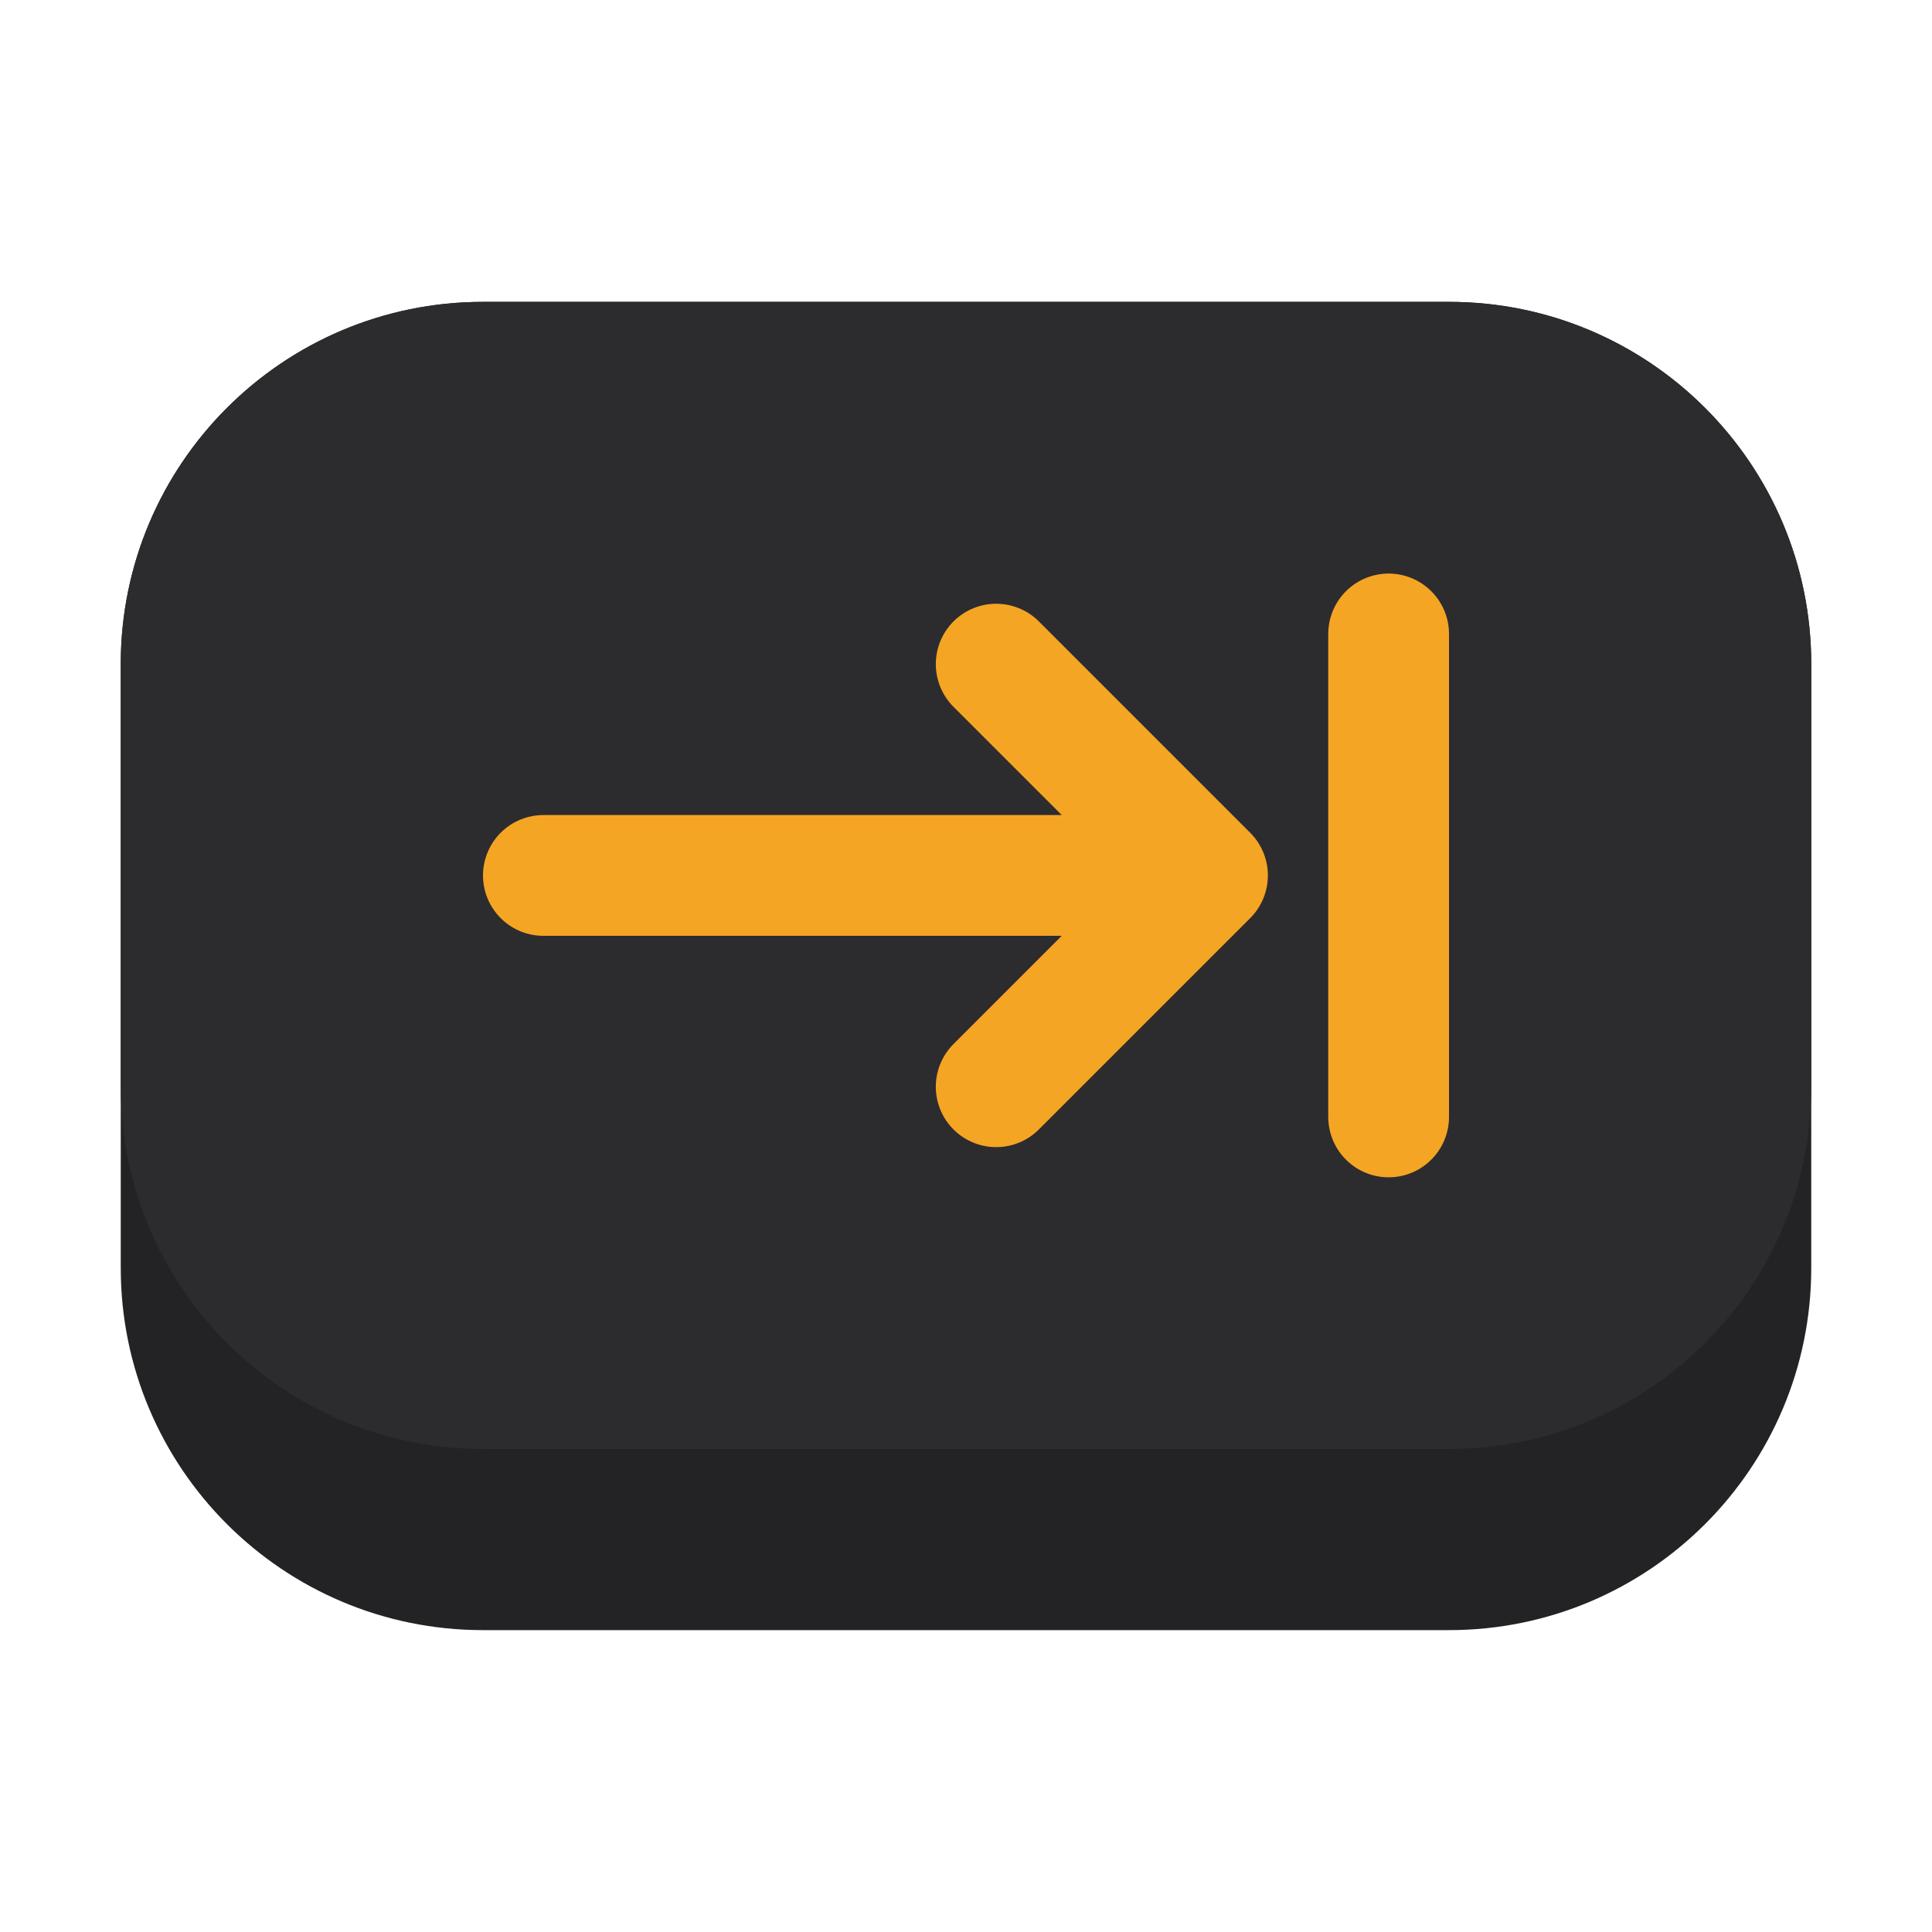
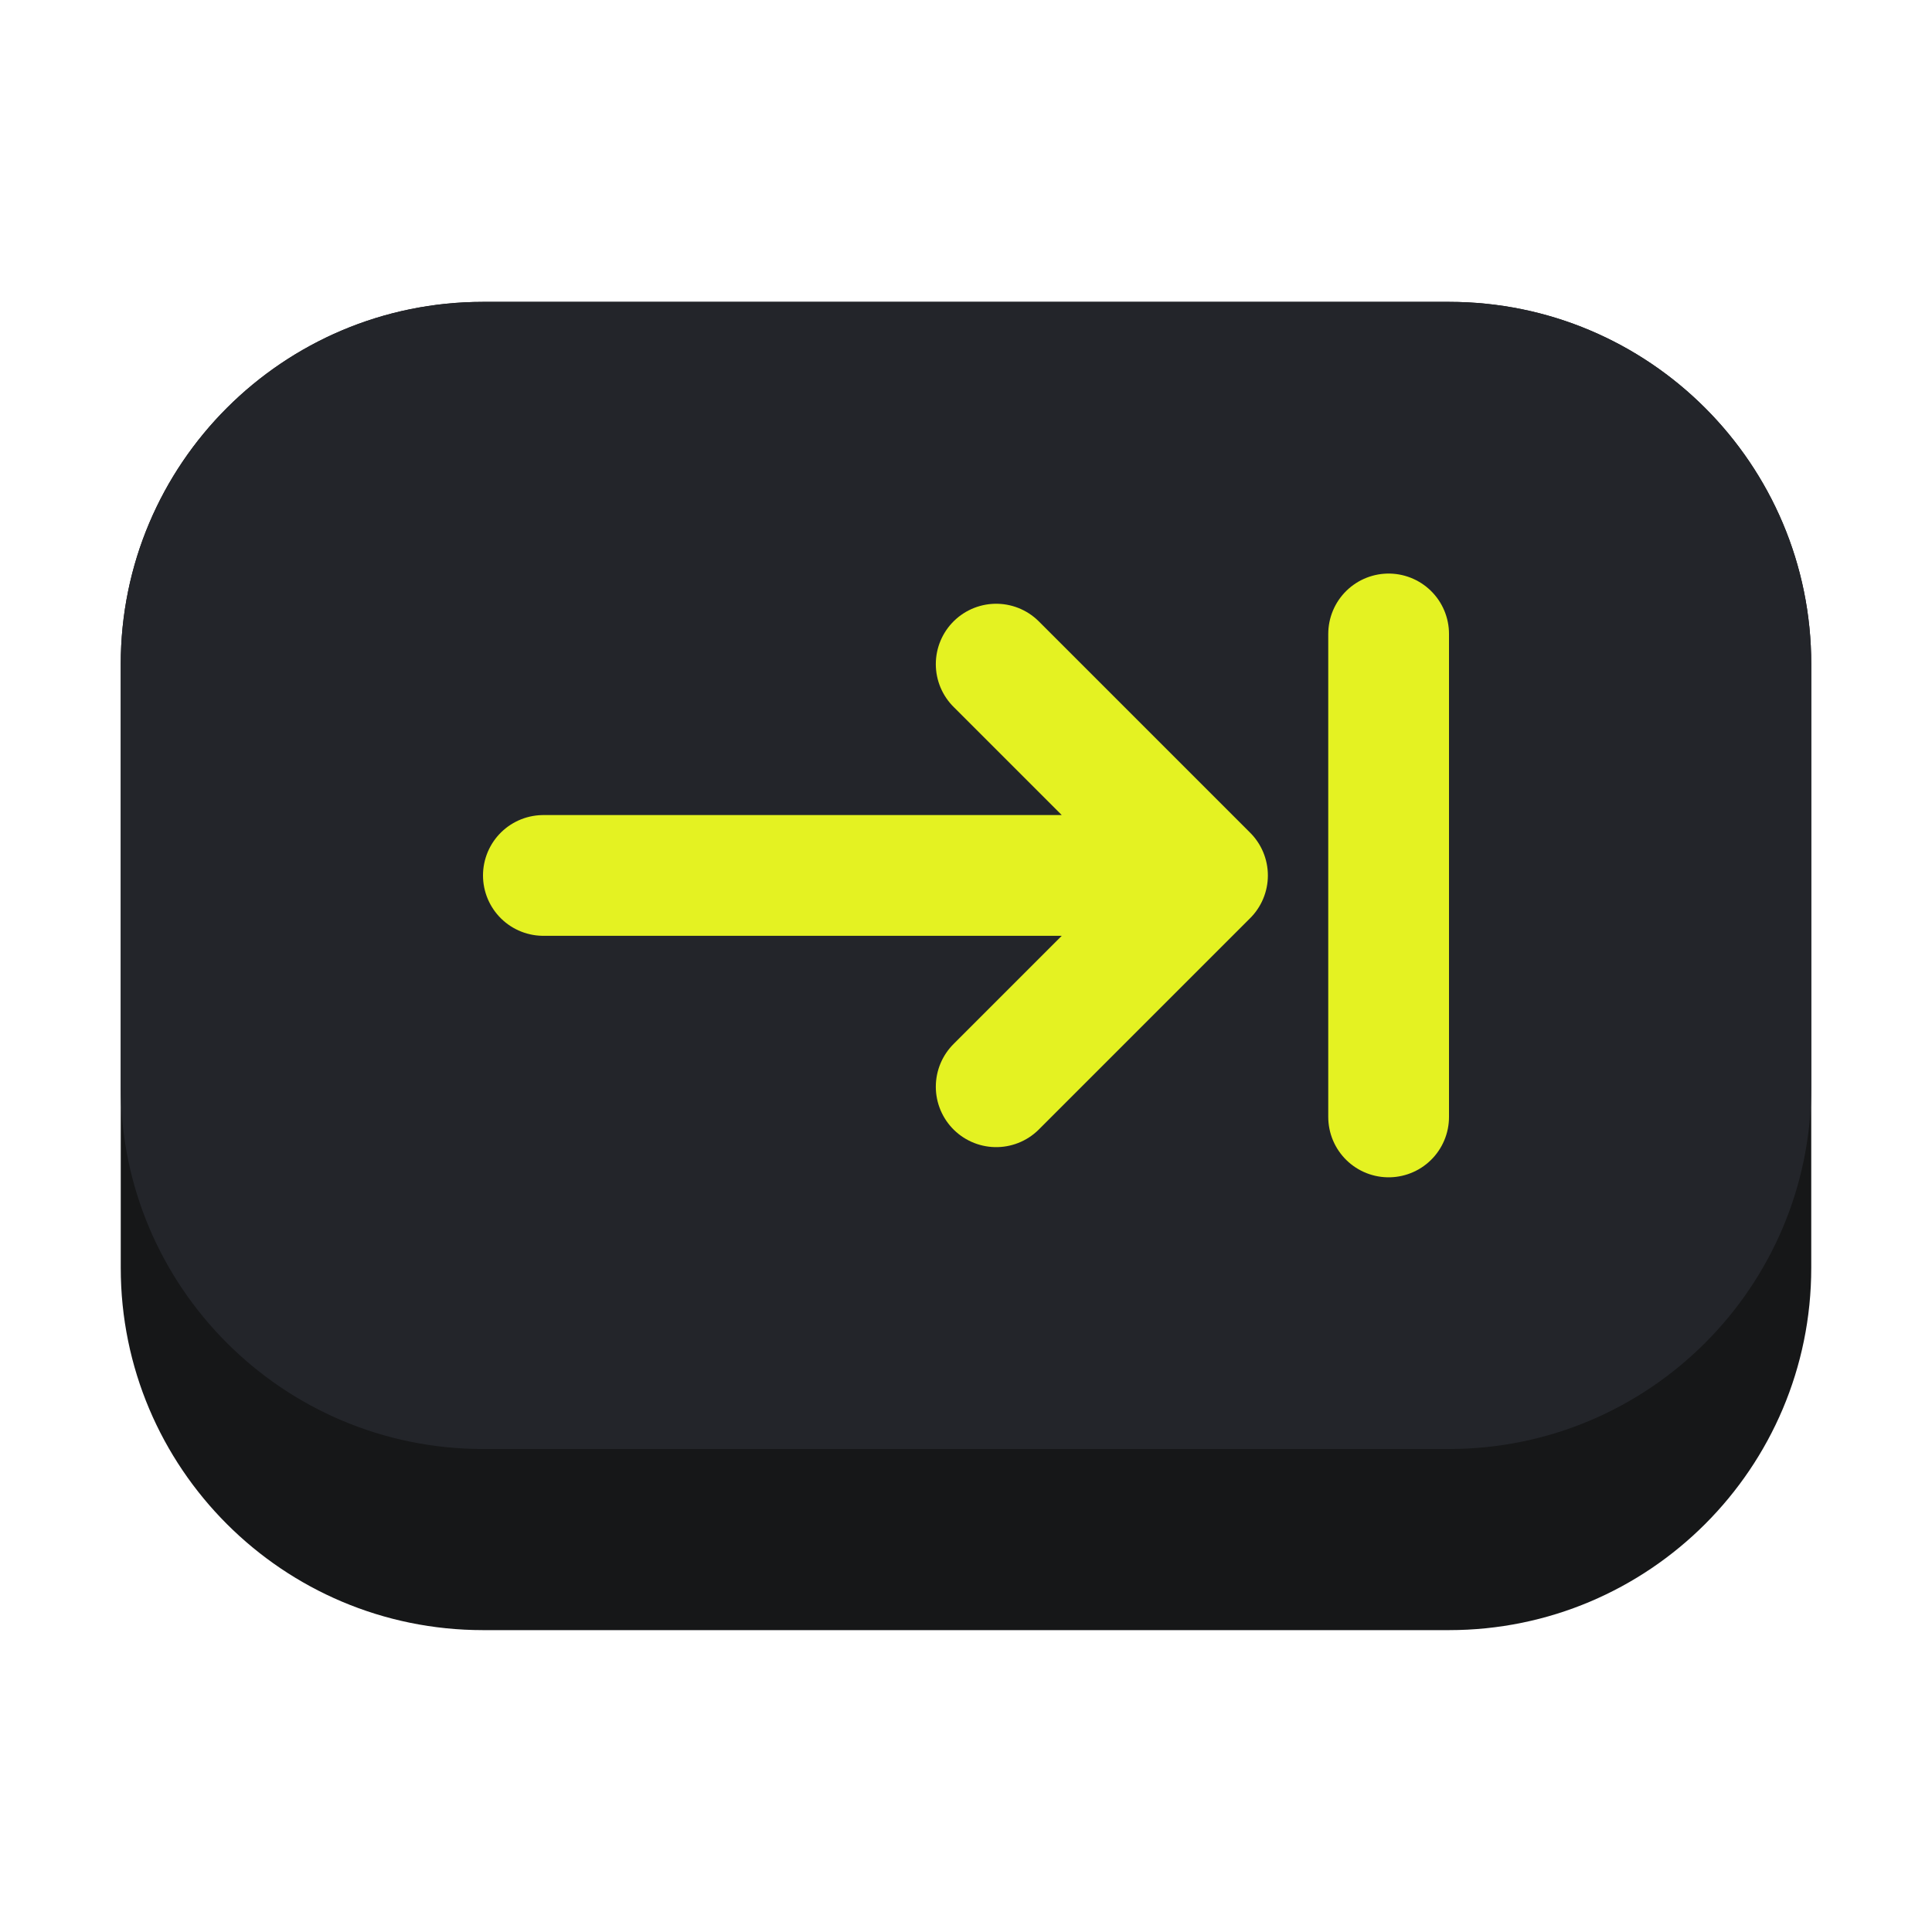
<svg xmlns="http://www.w3.org/2000/svg" viewBox="0 0 32 32">
-   <rect x="2" y="5" width="28" height="22" rx="6" fill="#232325" />
-   <rect x="2" y="5" width="28" height="19" rx="6" fill="#2c2c2f" />
-   <path d="M9 14.5h11m0 0-3.5-3.5m3.5 3.5L16.5 18M23 10.5v8" stroke="#f5a524" stroke-width="2" stroke-linecap="round" stroke-linejoin="round" fill="none" />
+   <rect x="2" y="5" width="28" height="22" rx="6" fill="#161718" />
+   <rect x="2" y="5" width="28" height="19" rx="6" fill="#23252a" />
+   <path d="M9 14.5h11m0 0-3.5-3.5m3.5 3.5L16.5 18M23 10.5v8" stroke="#e4f222" stroke-width="2" stroke-linecap="round" stroke-linejoin="round" fill="none" />
</svg>
